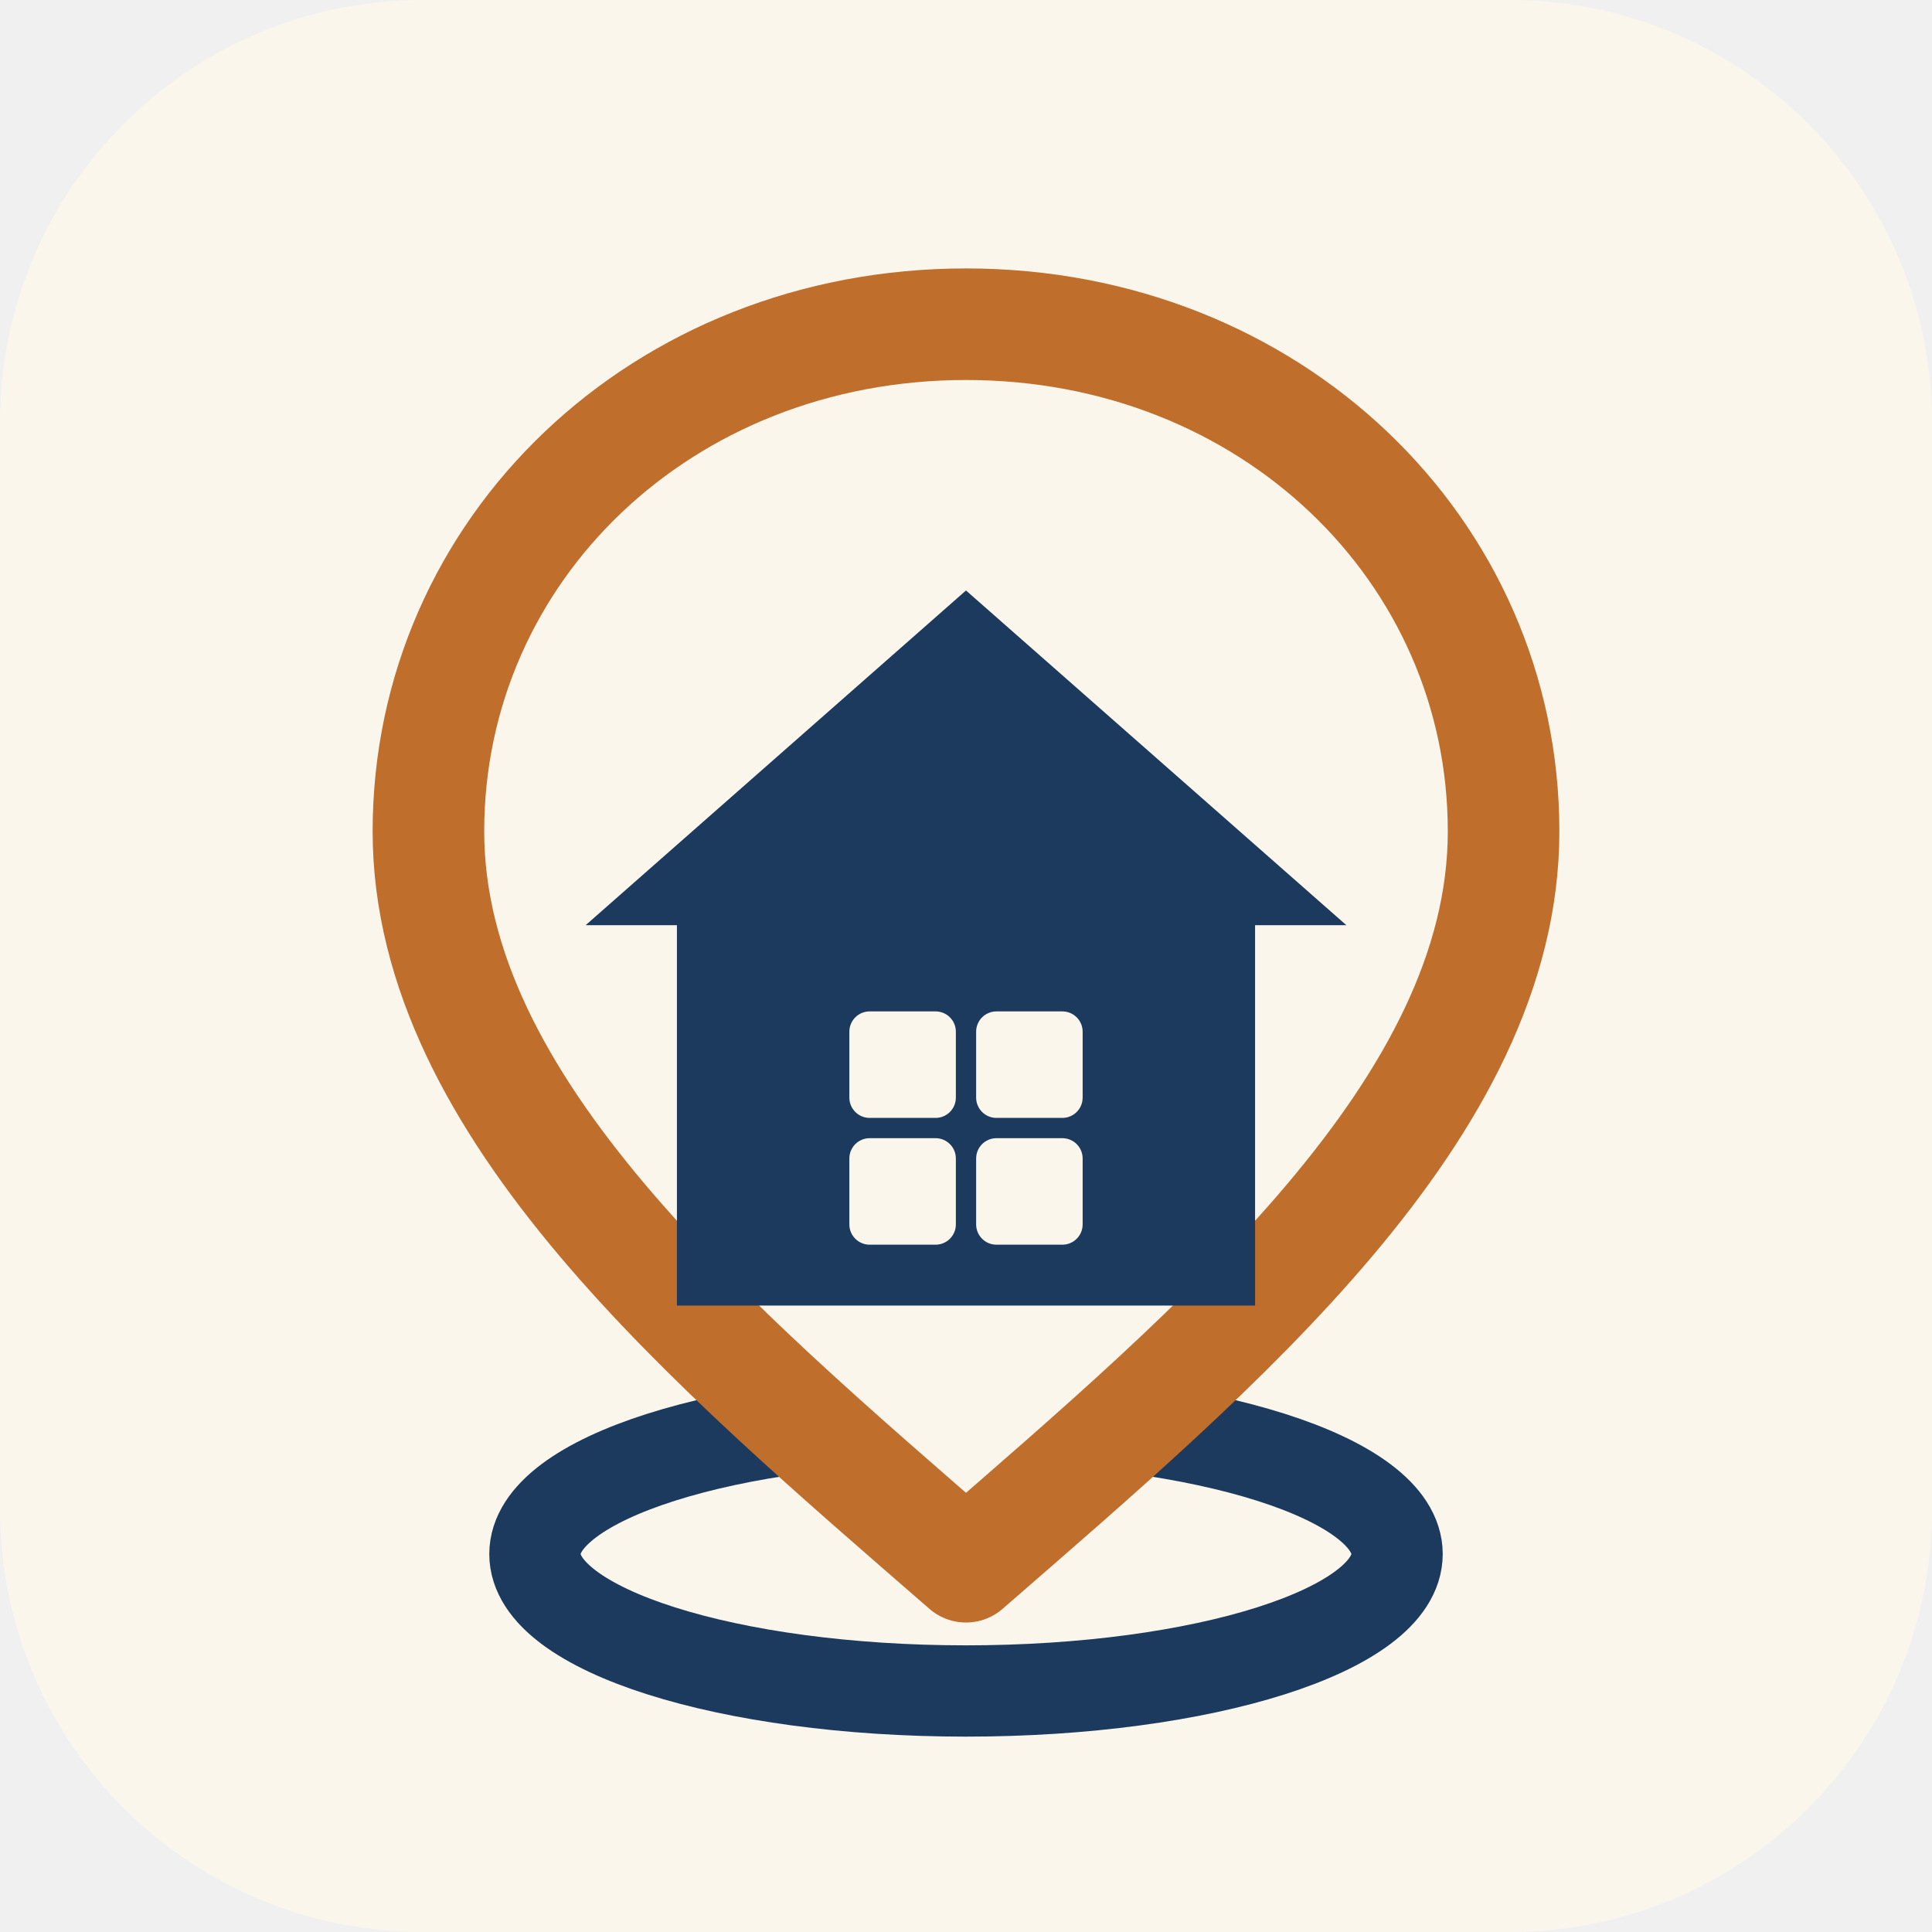
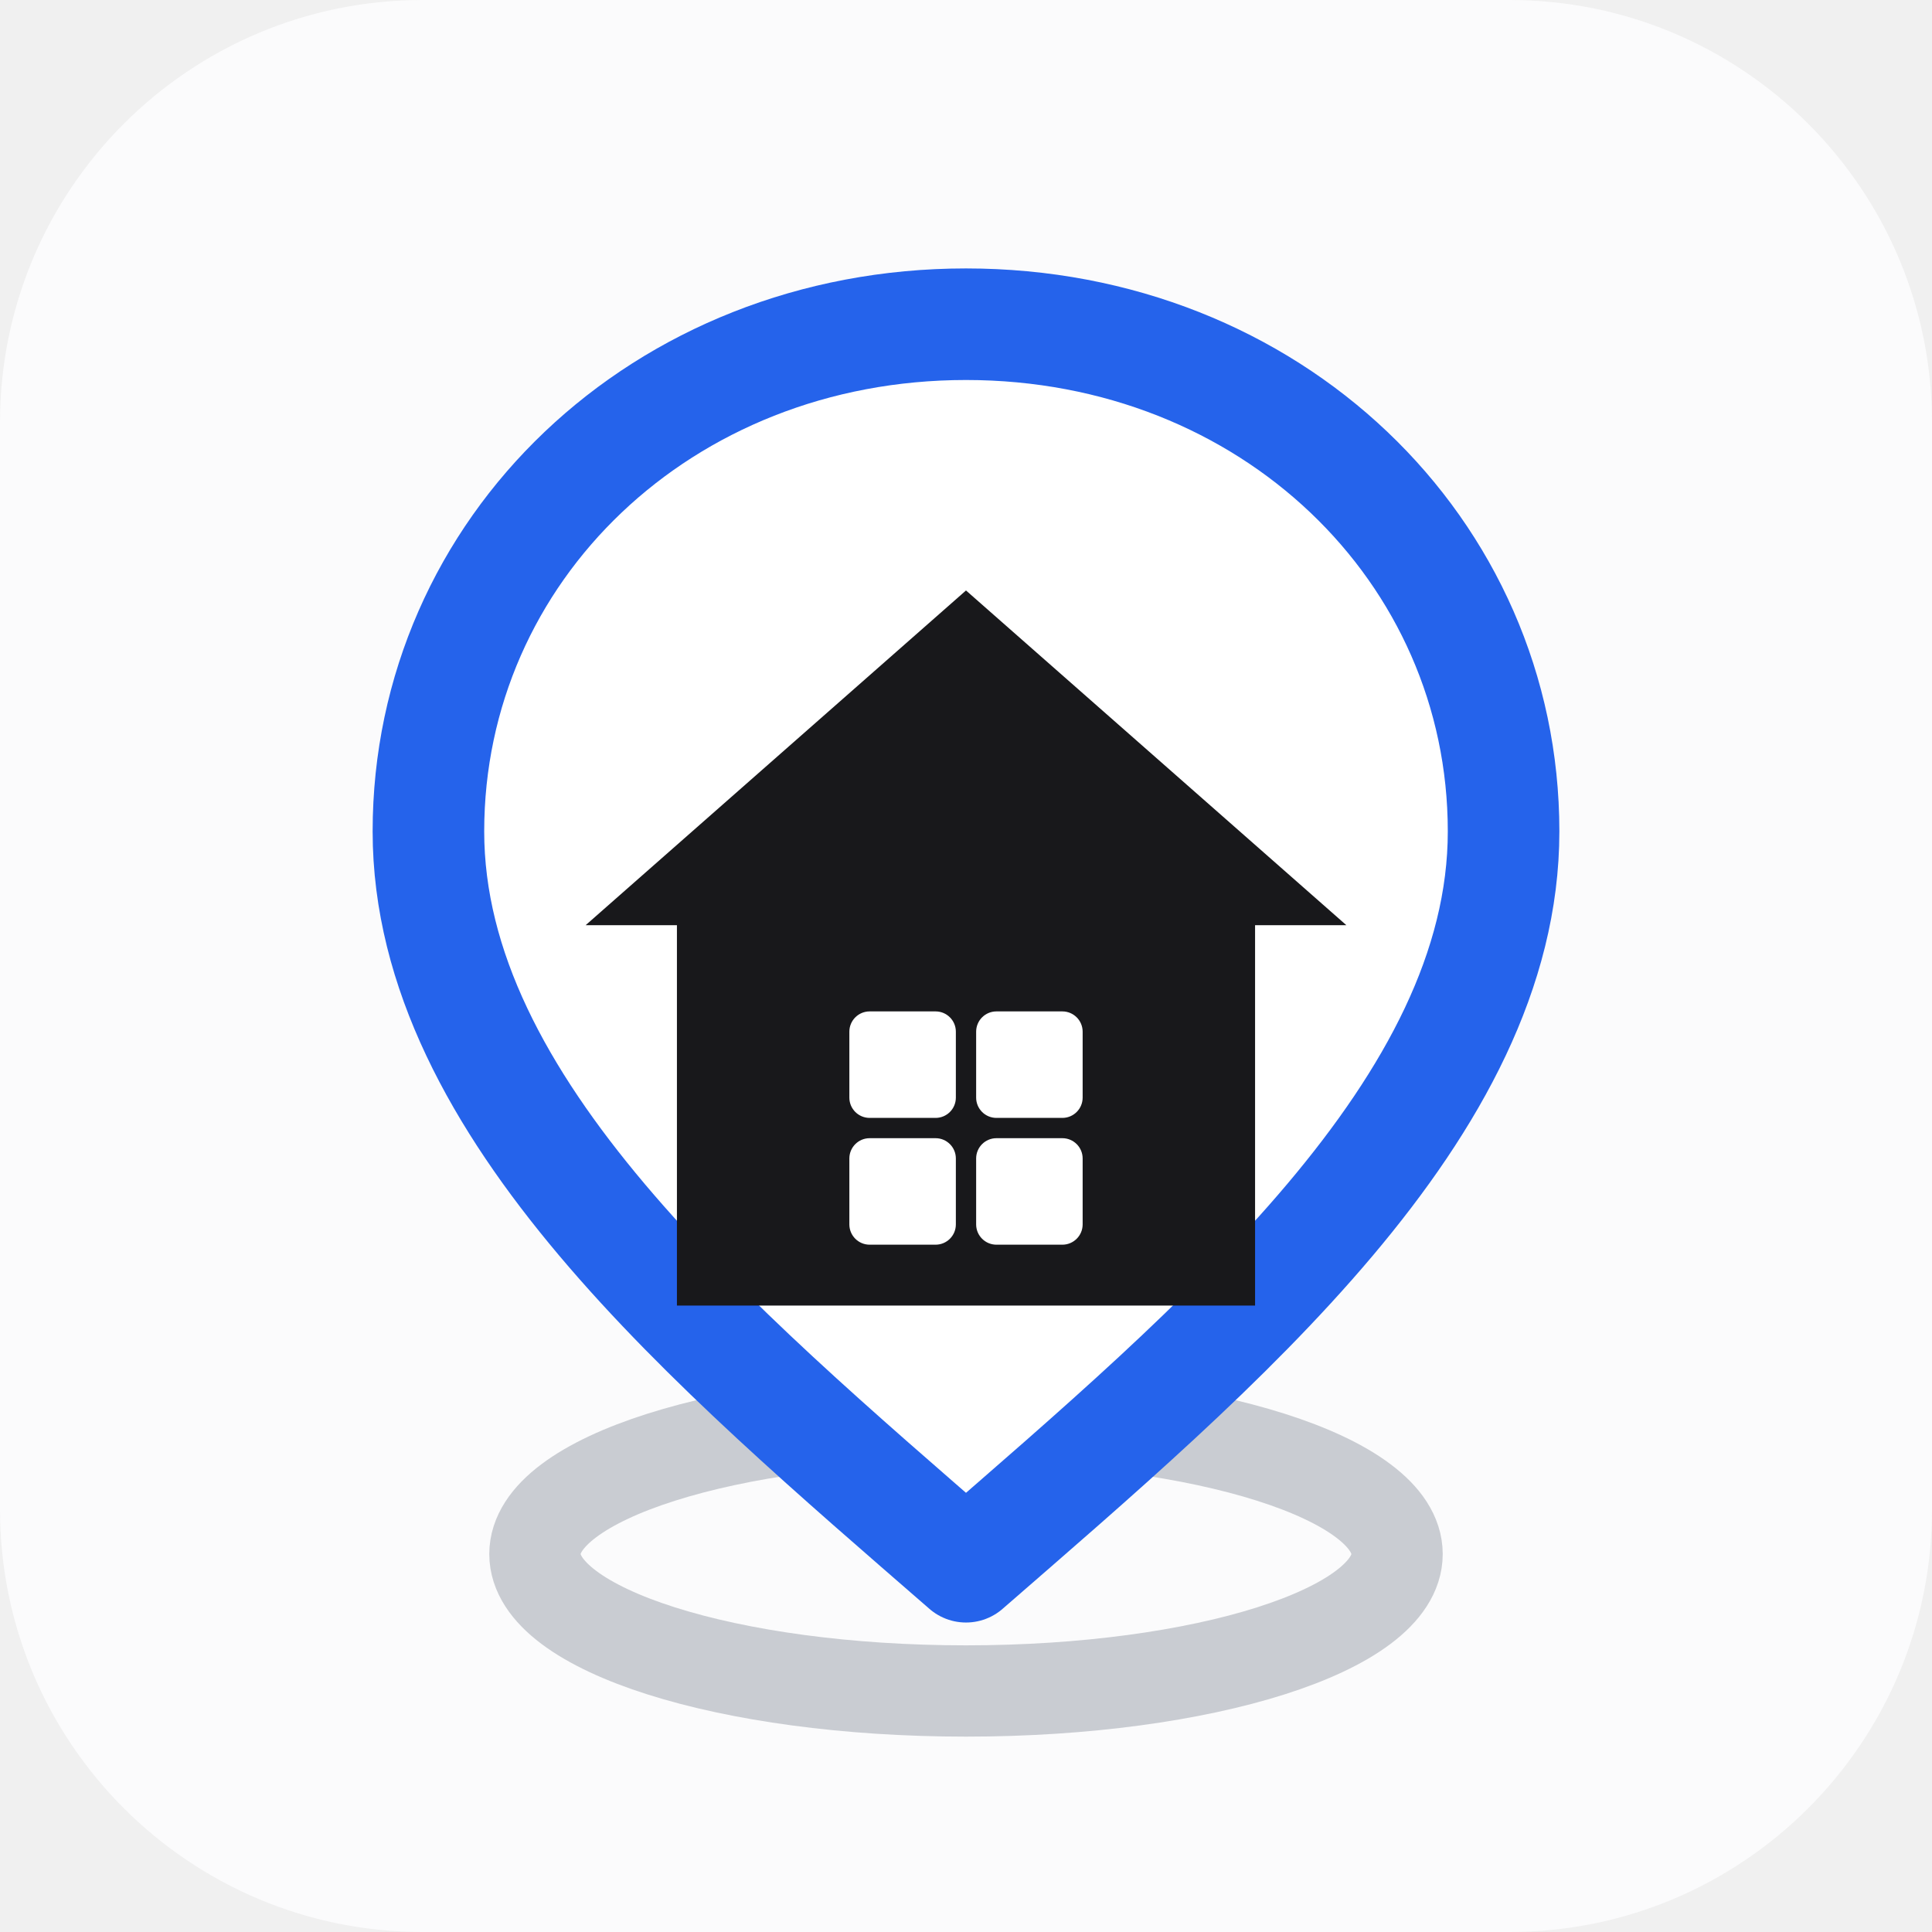
<svg xmlns="http://www.w3.org/2000/svg" viewBox="0 0 64 64" fill="none">
-   <rect width="64" height="64" rx="14" fill="#fbf6ec" />
+   <rect width="64" height="64" rx="14" fill="#fbfbfc" />
  <g transform="translate(32 33) scale(0.84) translate(-32 -33)">
-     <ellipse cx="32" cy="55" rx="17" ry="5.4" stroke="#1c3a5e" stroke-width="3.6" />
-     <path d="M32 6.5C20 6.5 10.8 15.4 10.8 26.5C10.8 37.4 22 46.8 32 55.5C42 46.8 53.2 37.4 53.2 26.5C53.2 15.4 44 6.5 32 6.5Z" fill="#fbf6ec" stroke="#bf6e2c" stroke-width="4.4" stroke-linejoin="round" />
-     <path d="M32 17L47 30.2H43.4V45.2H20.6V30.2H17L32 17Z" fill="#1c3a5e" />
-     <g fill="#fbf6ec">
+     <ellipse cx="32" cy="55" rx="17" ry="5.4" stroke="#c9ccd2" stroke-width="3.6" />
+     <path d="M32 6.5C20 6.5 10.8 15.4 10.8 26.5C10.8 37.4 22 46.8 32 55.5C42 46.8 53.2 37.4 53.2 26.5C53.2 15.4 44 6.5 32 6.5Z" fill="#ffffff" stroke="#2563eb" stroke-width="4.4" stroke-linejoin="round" />
+     <path d="M32 17L47 30.2H43.4V45.2H20.6V30.2H17L32 17Z" fill="#18181b" />
+     <g fill="#ffffff">
      <rect x="27.4" y="33.6" width="4.2" height="4.2" rx="0.8" />
      <rect x="32.4" y="33.6" width="4.2" height="4.2" rx="0.8" />
      <rect x="27.4" y="38.6" width="4.2" height="4.2" rx="0.8" />
      <rect x="32.4" y="38.6" width="4.2" height="4.2" rx="0.8" />
    </g>
  </g>
</svg>
